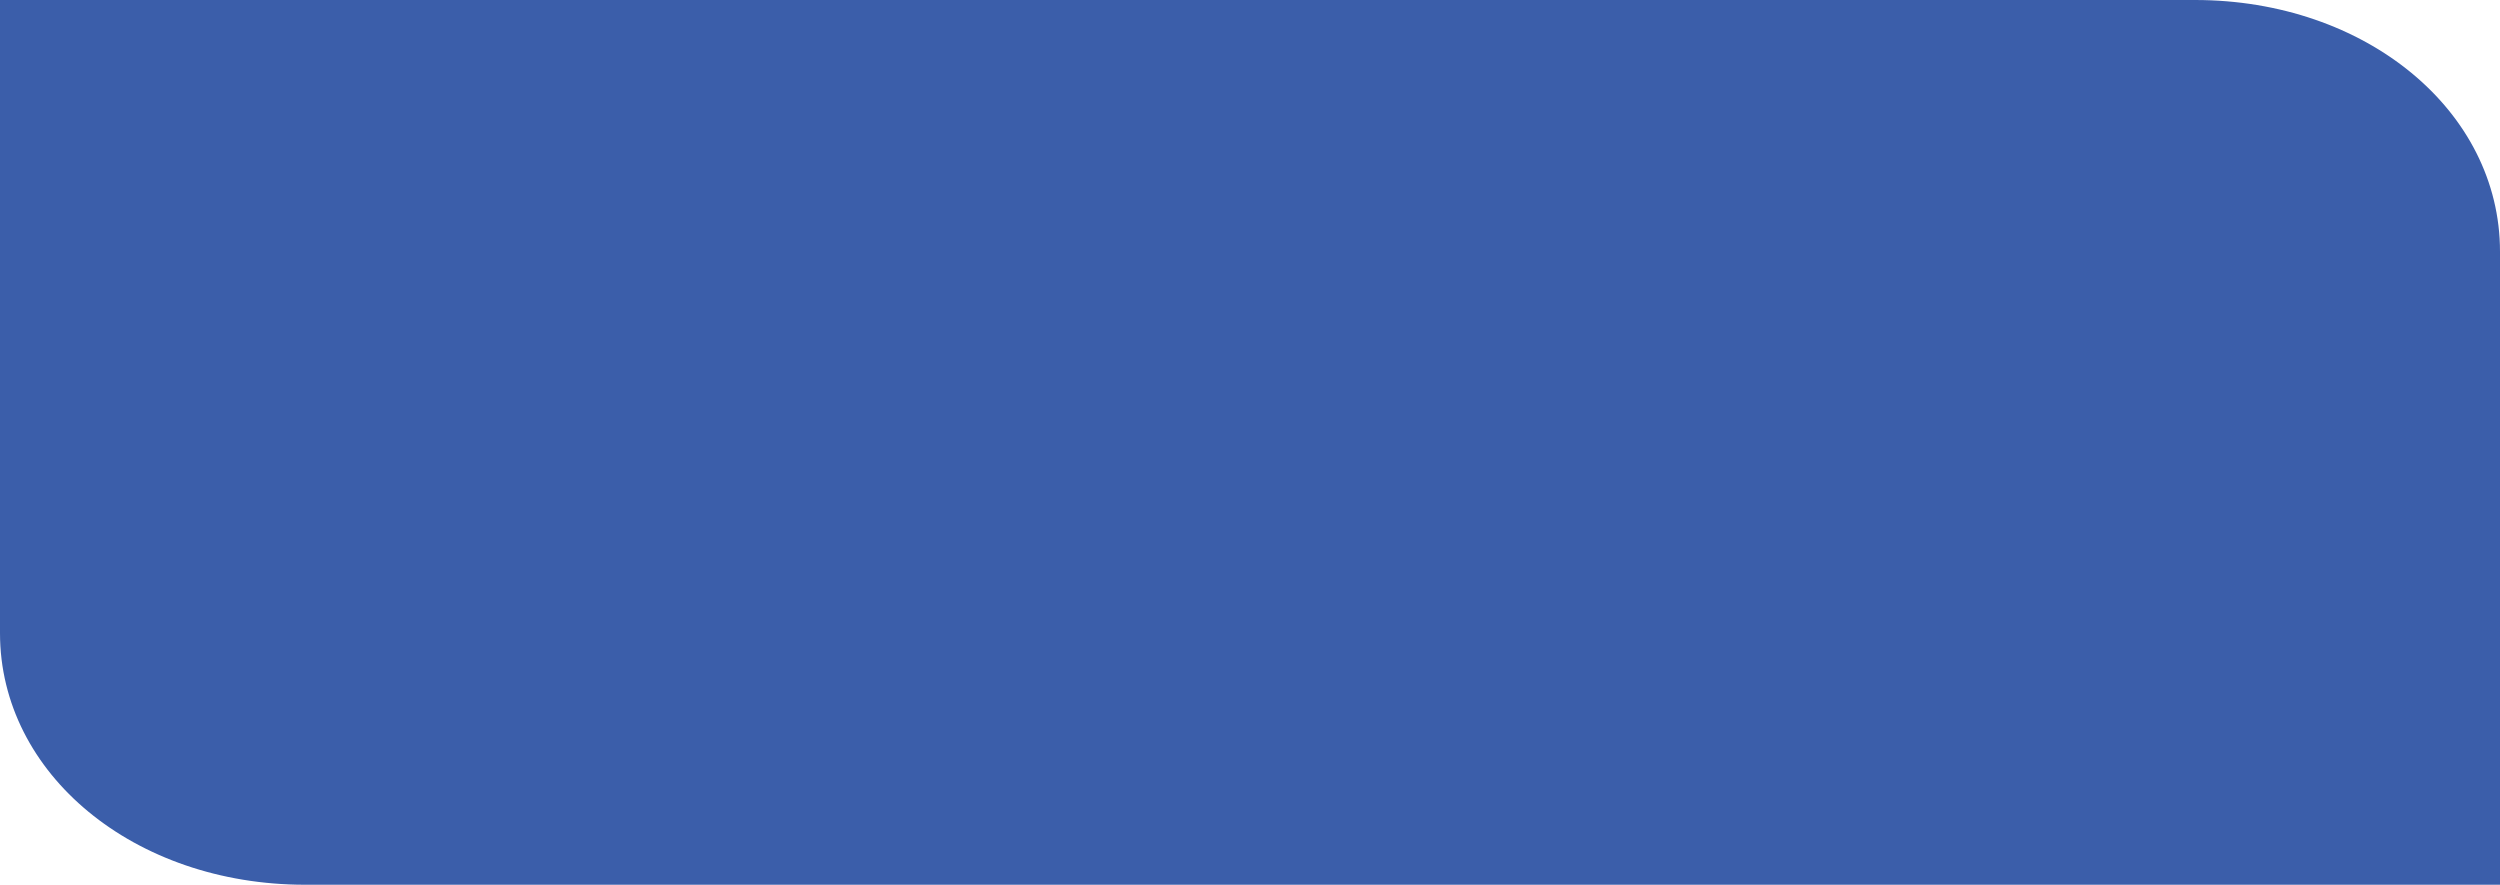
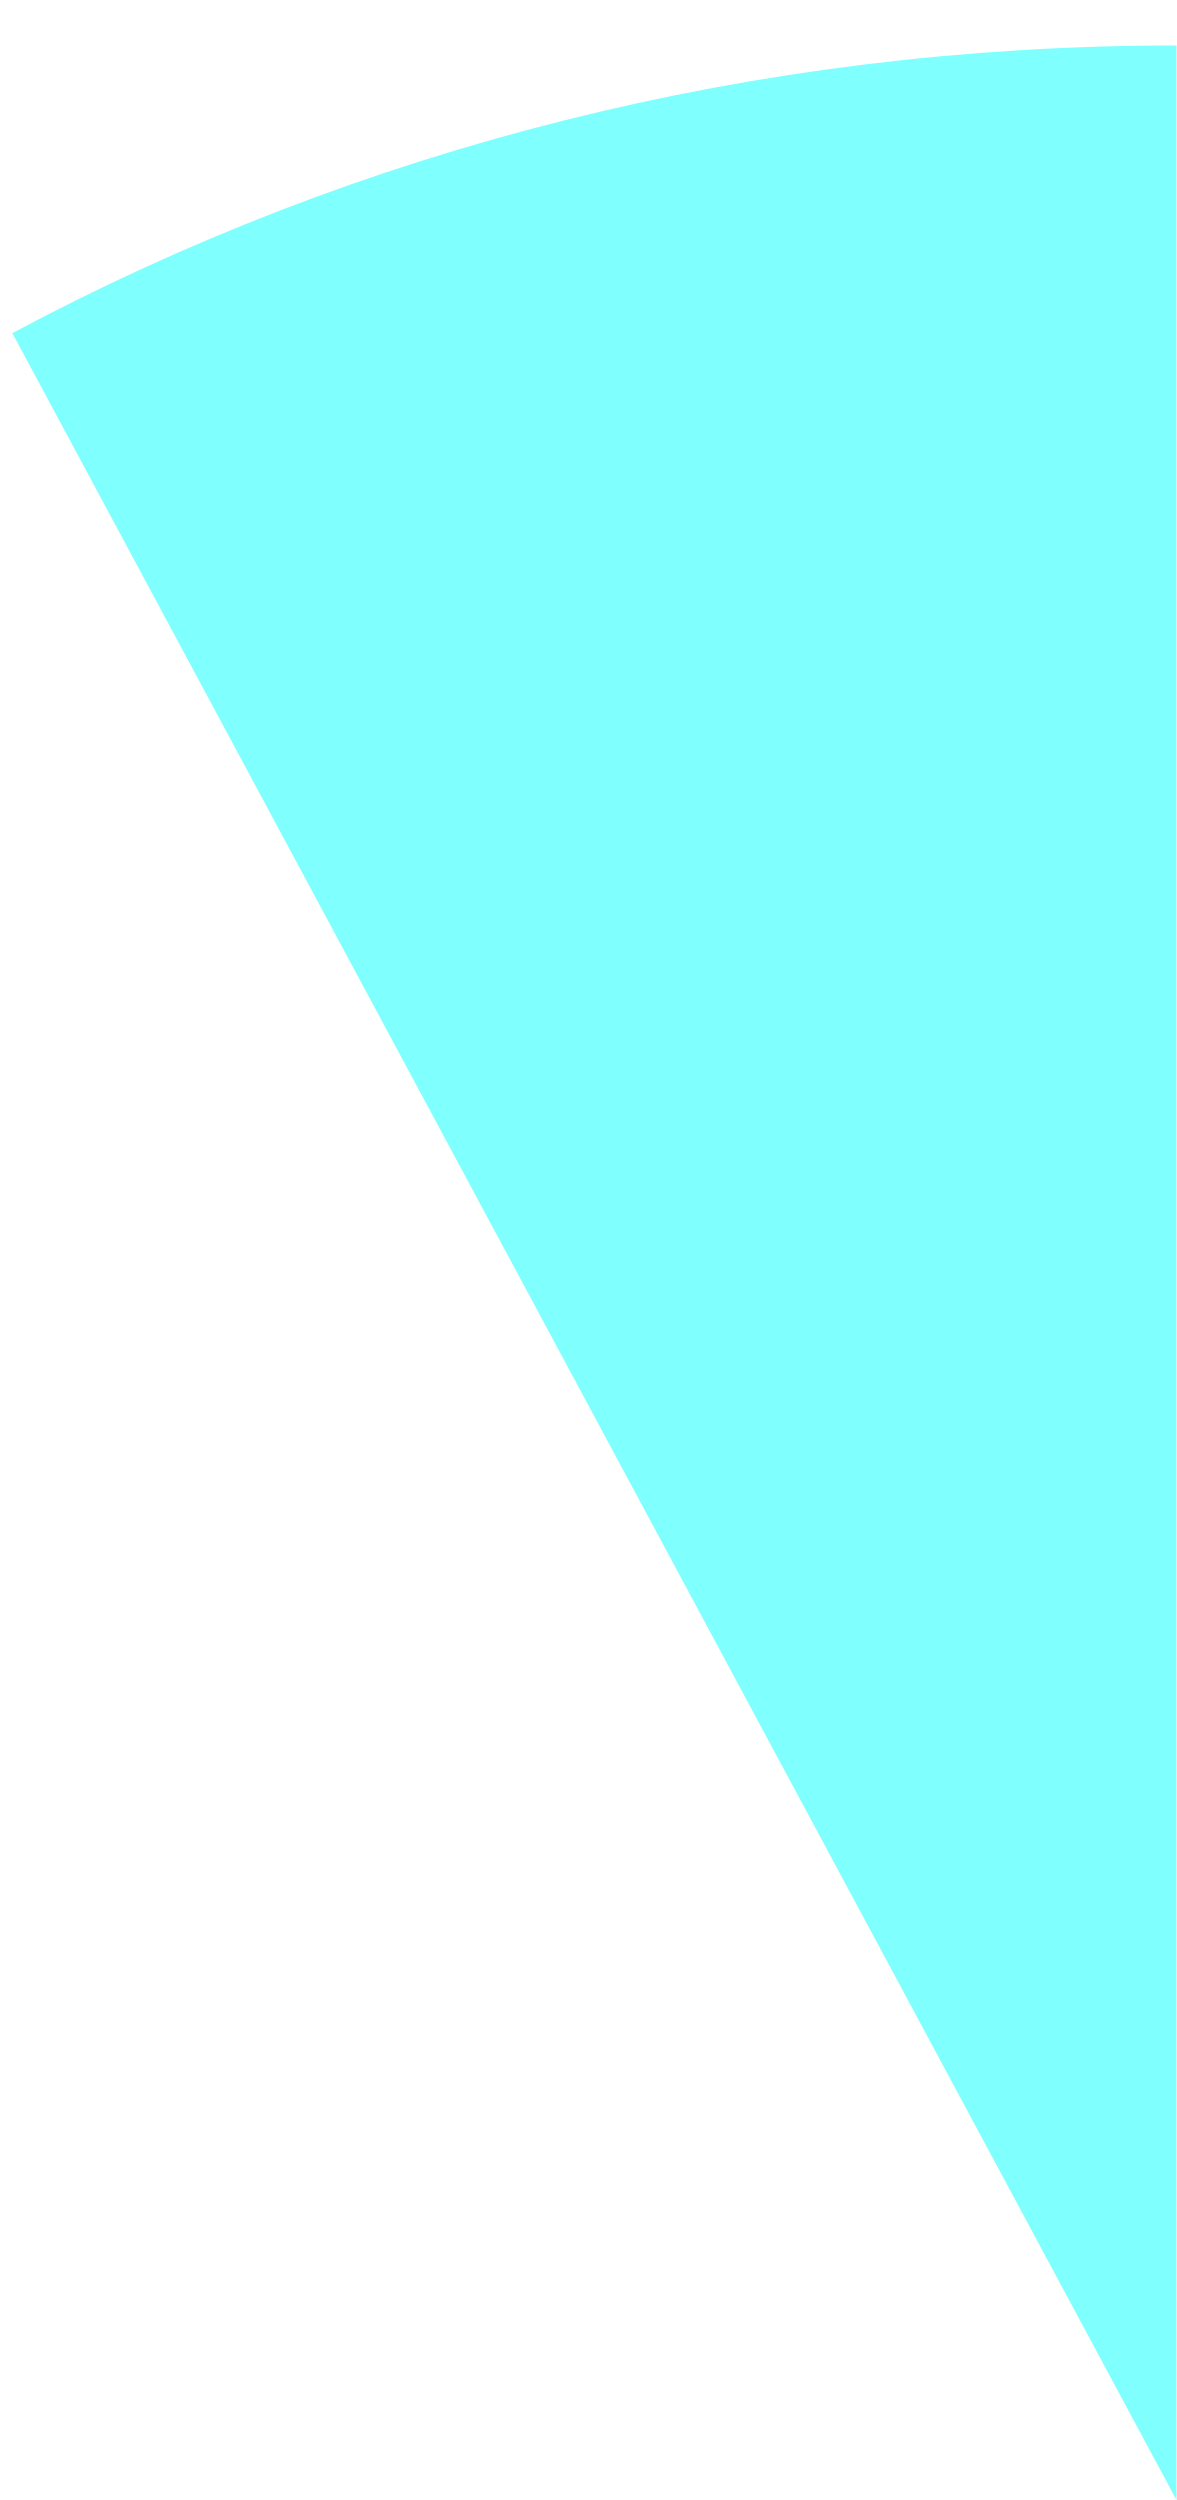
- <svg xmlns="http://www.w3.org/2000/svg" version="1.1" width="308px" height="109px">
-   <g transform="matrix(1 0 0 1 -757 -171 )">
-     <path d="M 0 78  L 0 0  L 178.732 0  L 270.409 0  C 291.46 0  308 13.64  308 31  L 308 109  L 37.591 109  C 16.54 109  0 95.36  0 78  Z " fill-rule="nonzero" fill="#3b5eaa" stroke="none" transform="matrix(1 0 0 1 757 171 )" />
+ <svg xmlns="http://www.w3.org/2000/svg" version="1.1" width="48px" height="102px">
+   <g transform="matrix(1 0 0 1 -152 -218 )">
+     <path d="M 48 102  L 0.503 13.591  C 14.554 6.084  30.703 1.855  48 1.855  L 48 102  Z " fill-rule="nonzero" fill="#80ffff" stroke="none" transform="matrix(1 0 0 1 152 218 )" />
  </g>
</svg>
